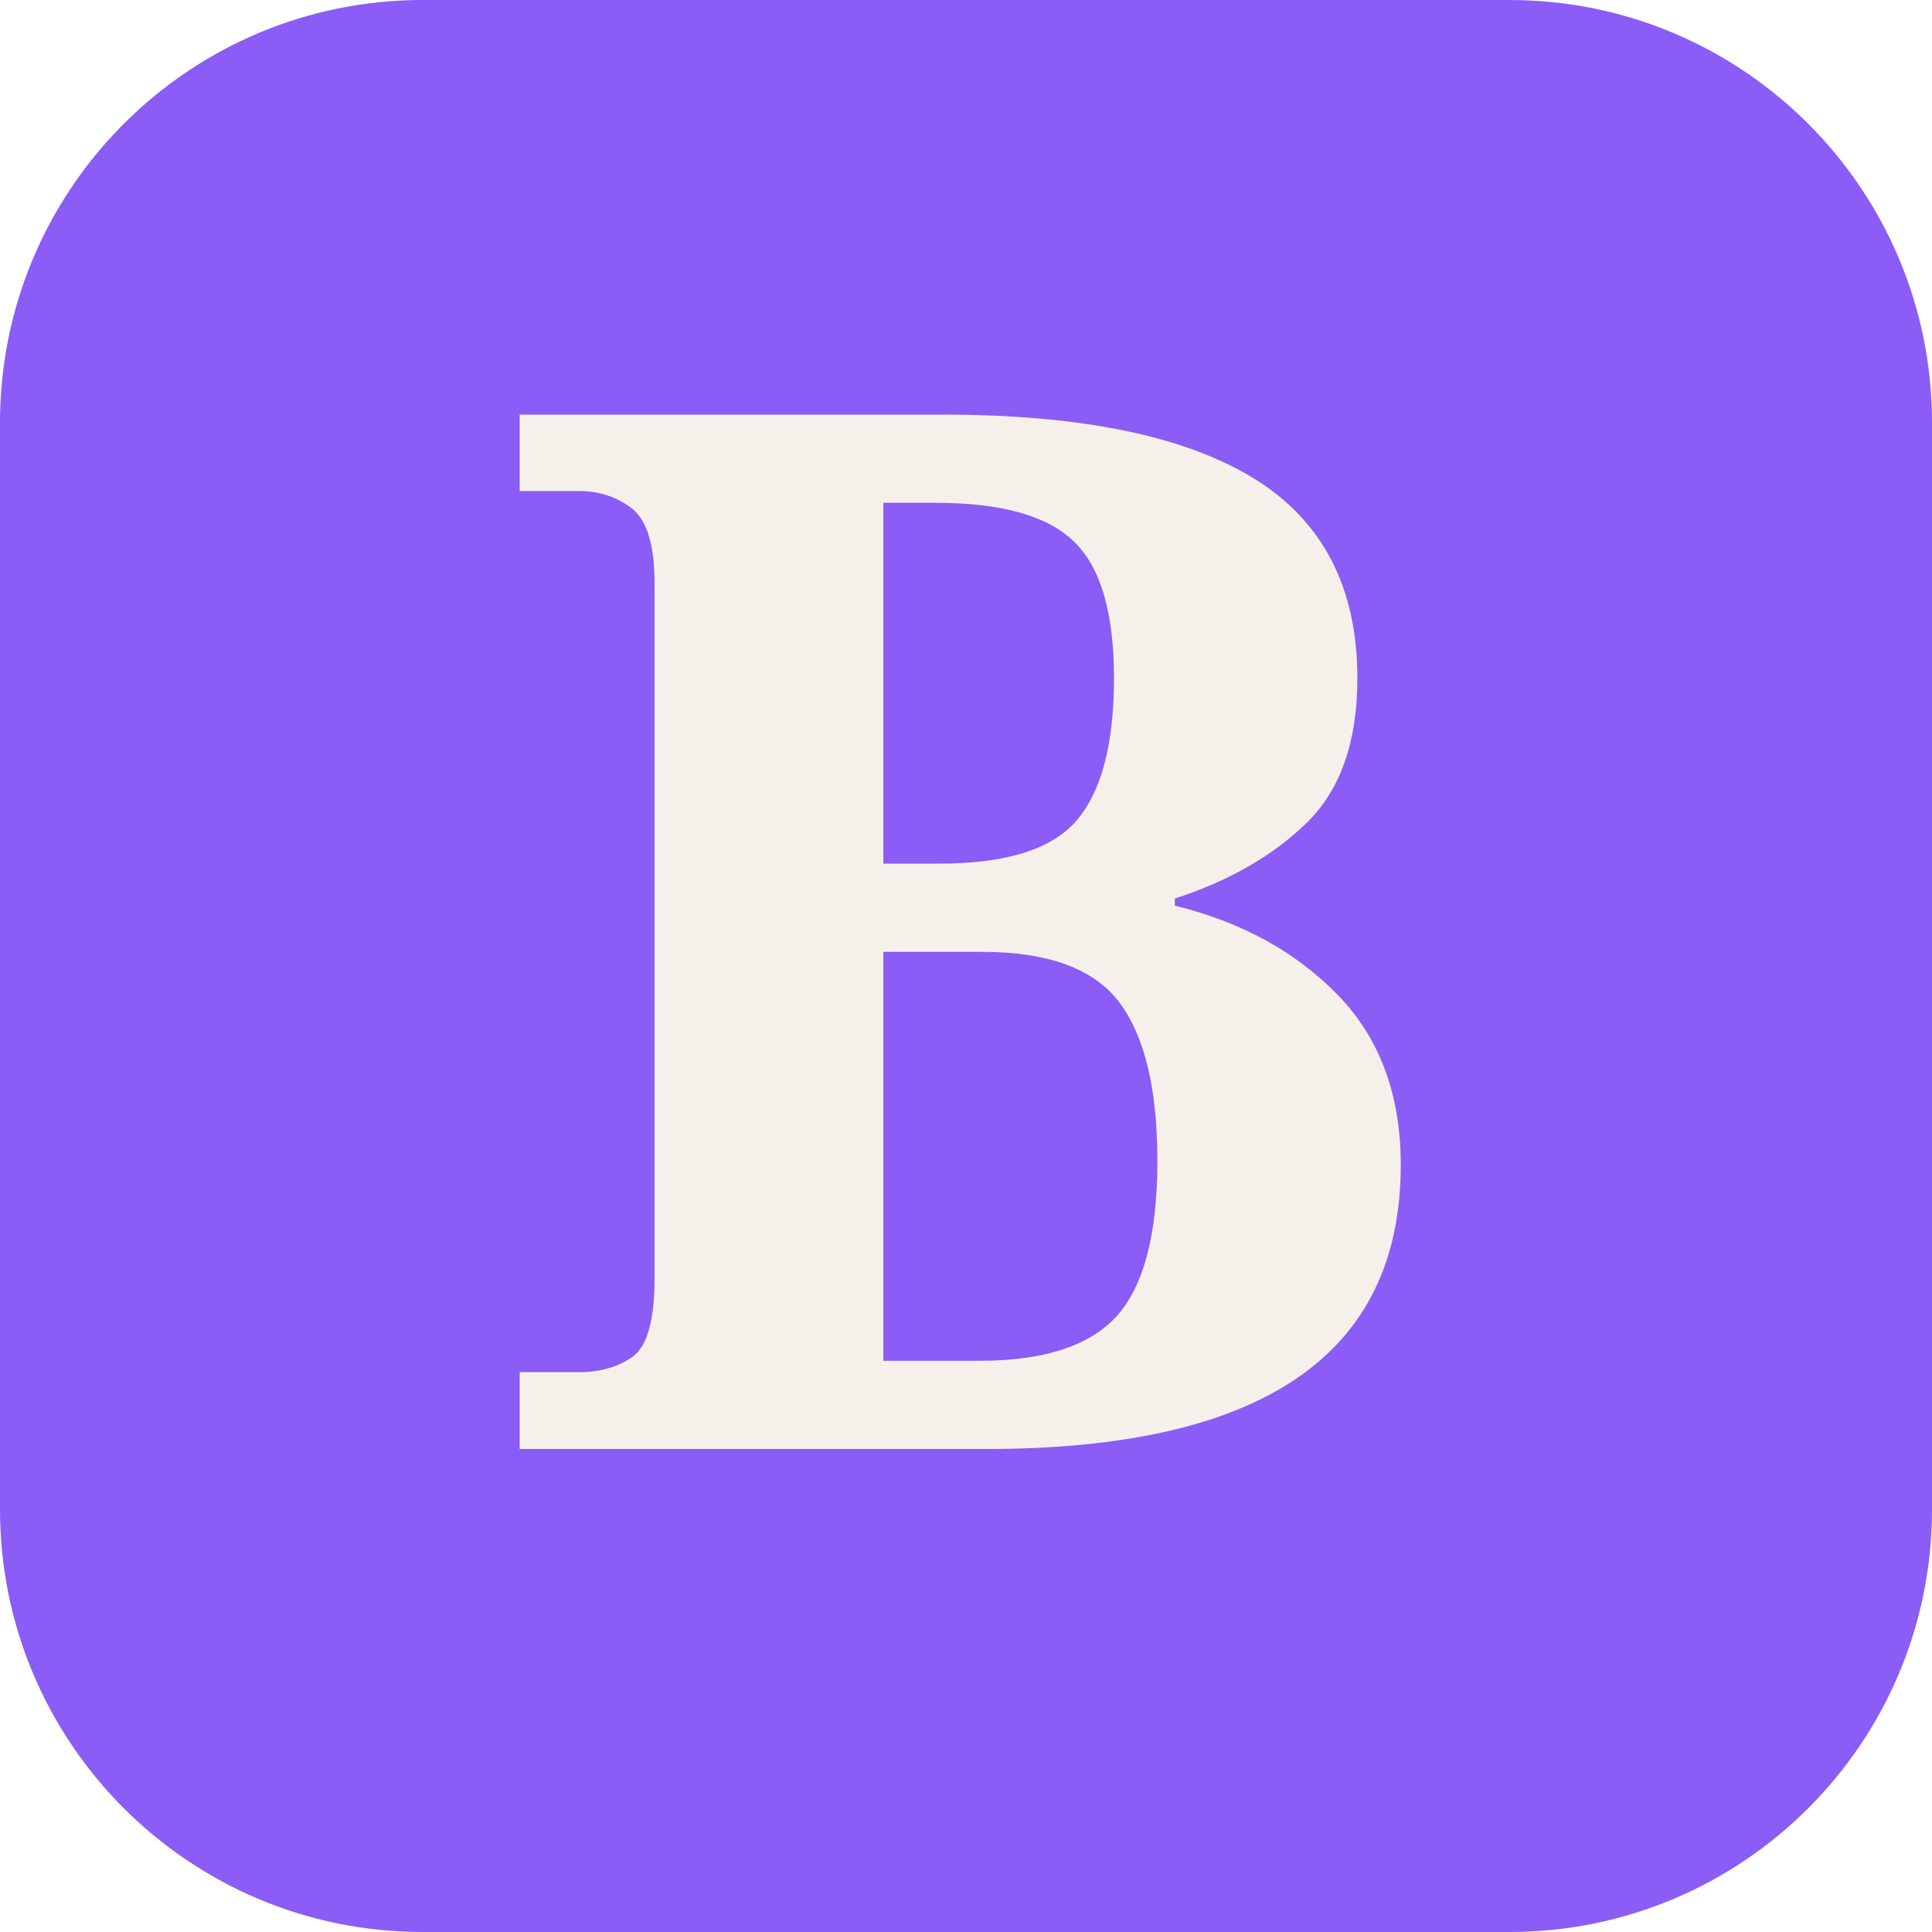
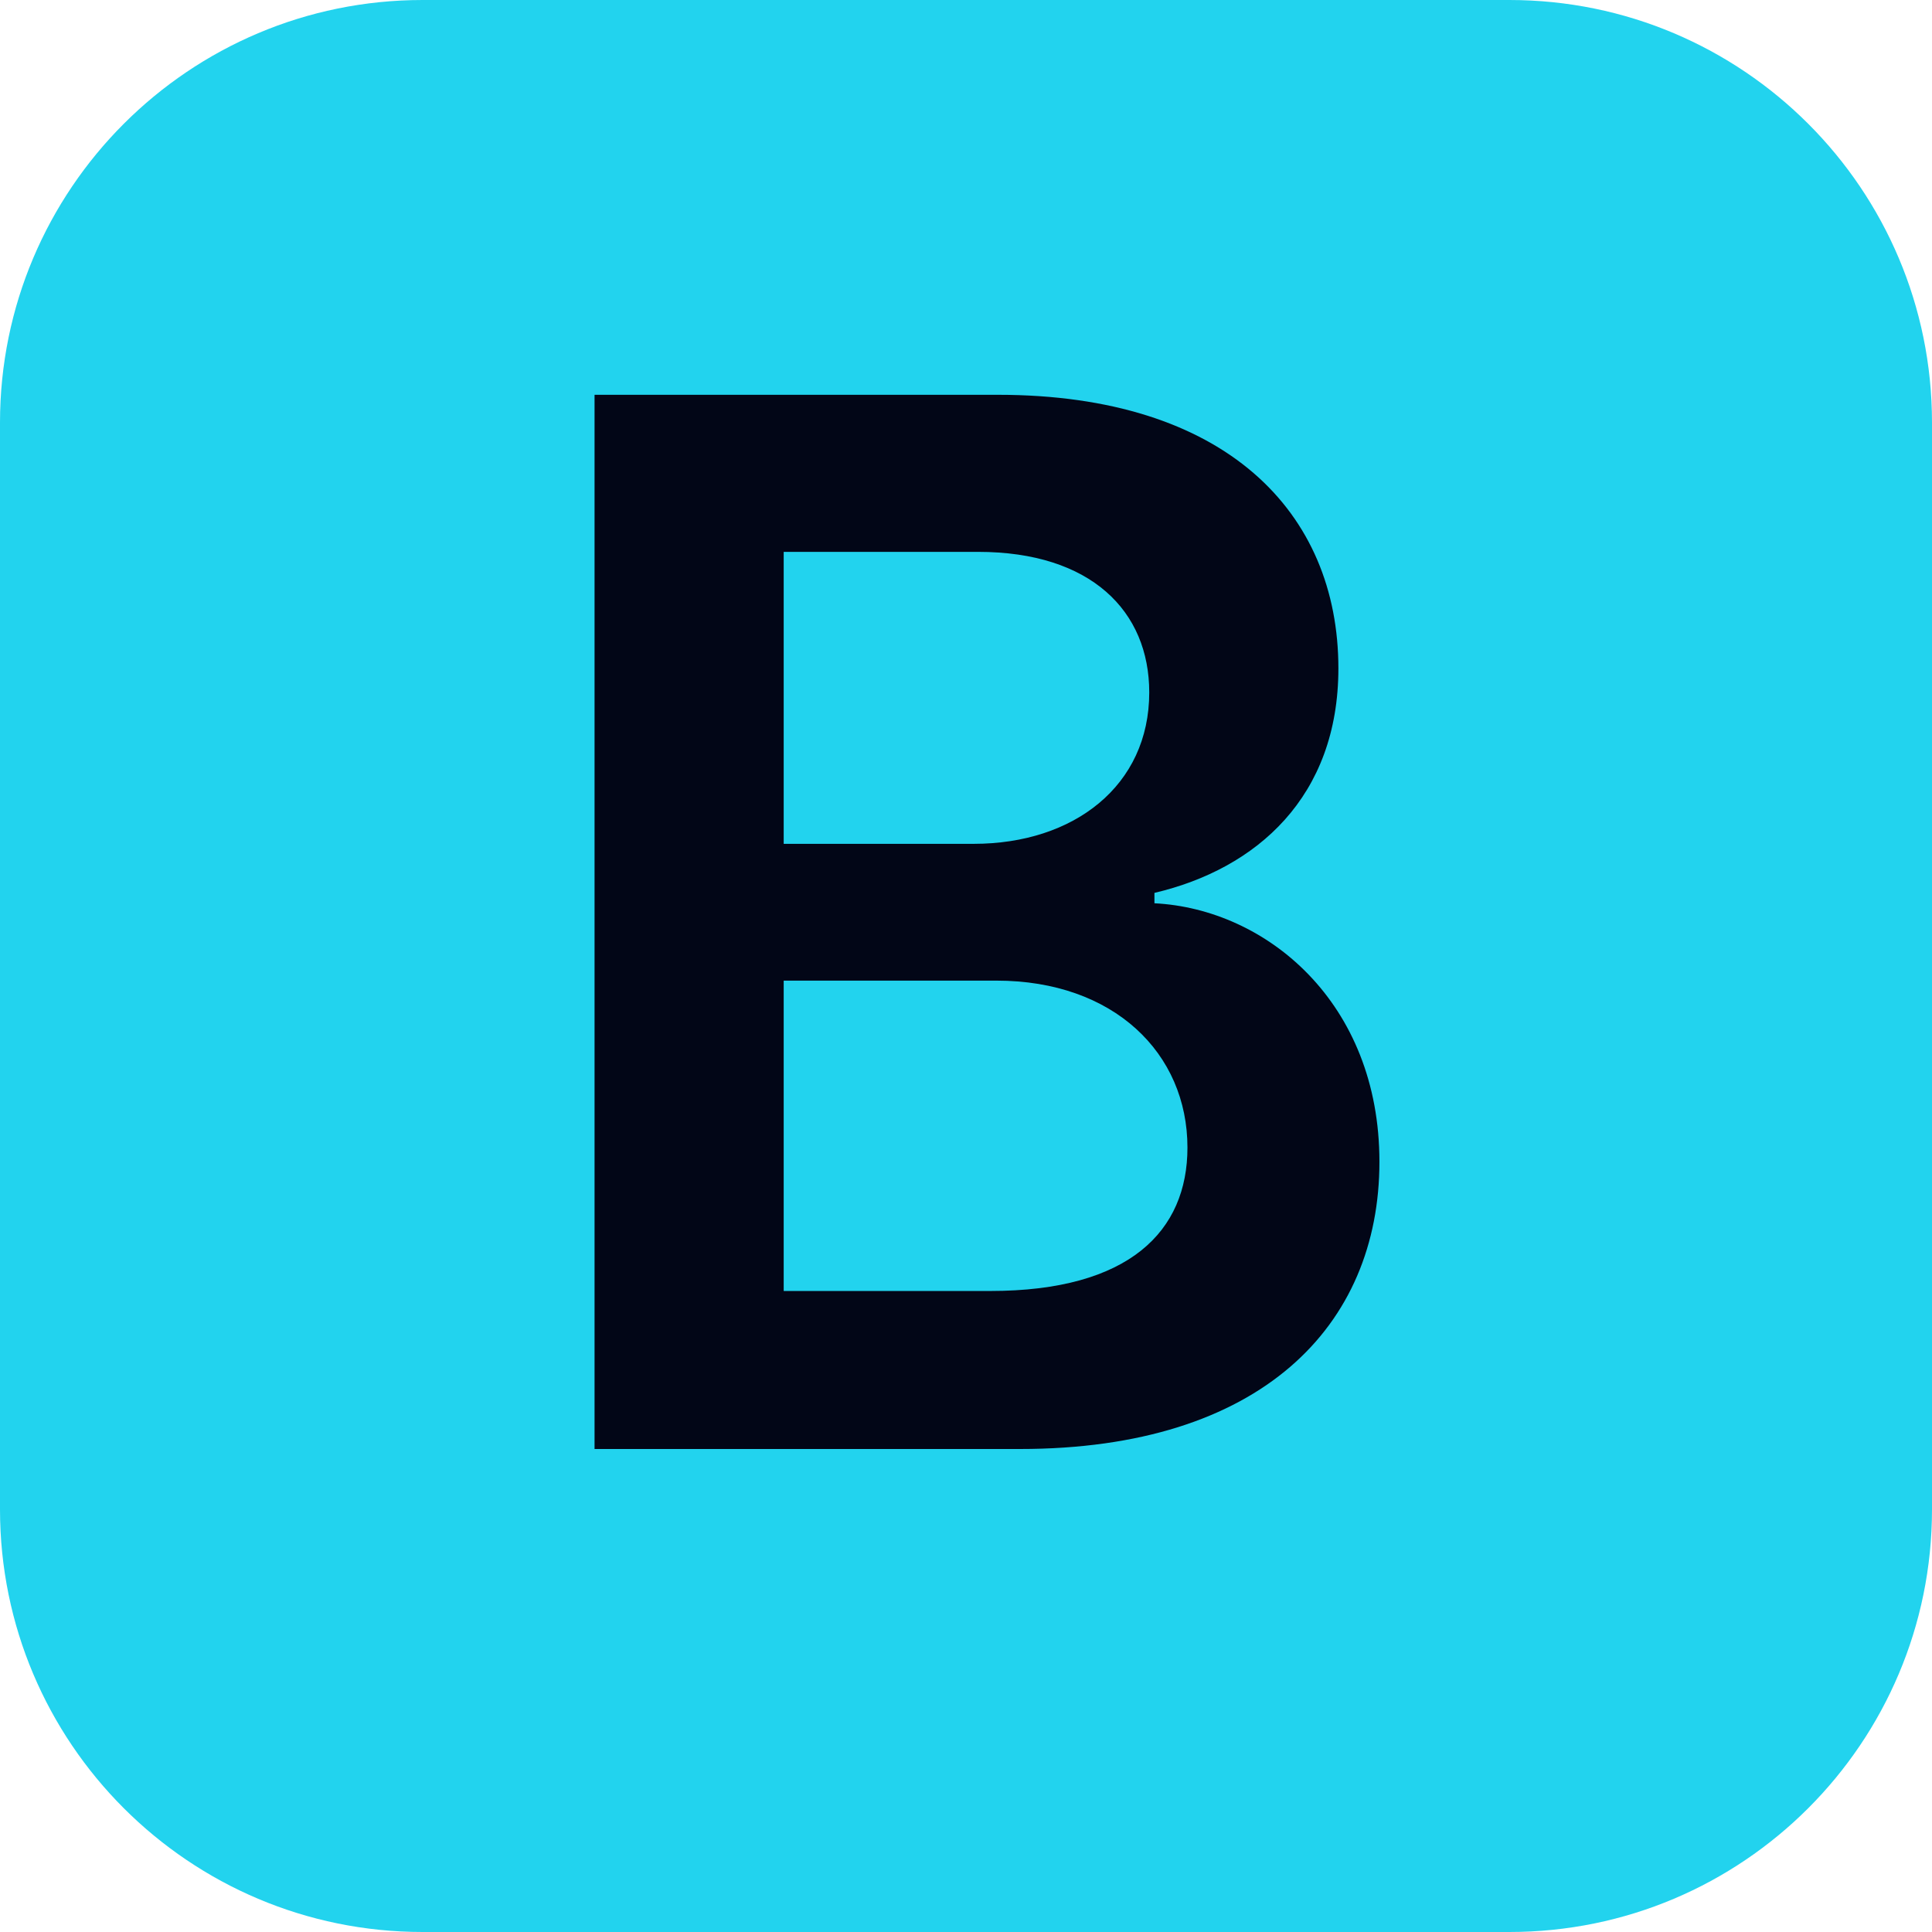
<svg xmlns="http://www.w3.org/2000/svg" viewBox="0 0 64 64" width="64" height="64">
-   <rect x="0" y="0" width="64" height="64" rx="14" fill="#8b5cf6" />
-   <text x="32" y="48" font-family="Fraunces, Georgia, serif" font-size="48" font-weight="600" fill="#f5f1ea" text-anchor="middle" letter-spacing="-1.5">B</text>
+   <rect x="0" y="0" width="64" height="64" rx="14" fill="#22D3EE" />
+   <text x="32" y="48" font-family="Inter, Georgia, serif" font-size="48" font-weight="600" fill="#020617" text-anchor="middle" letter-spacing="-1.5">B</text>
</svg>
